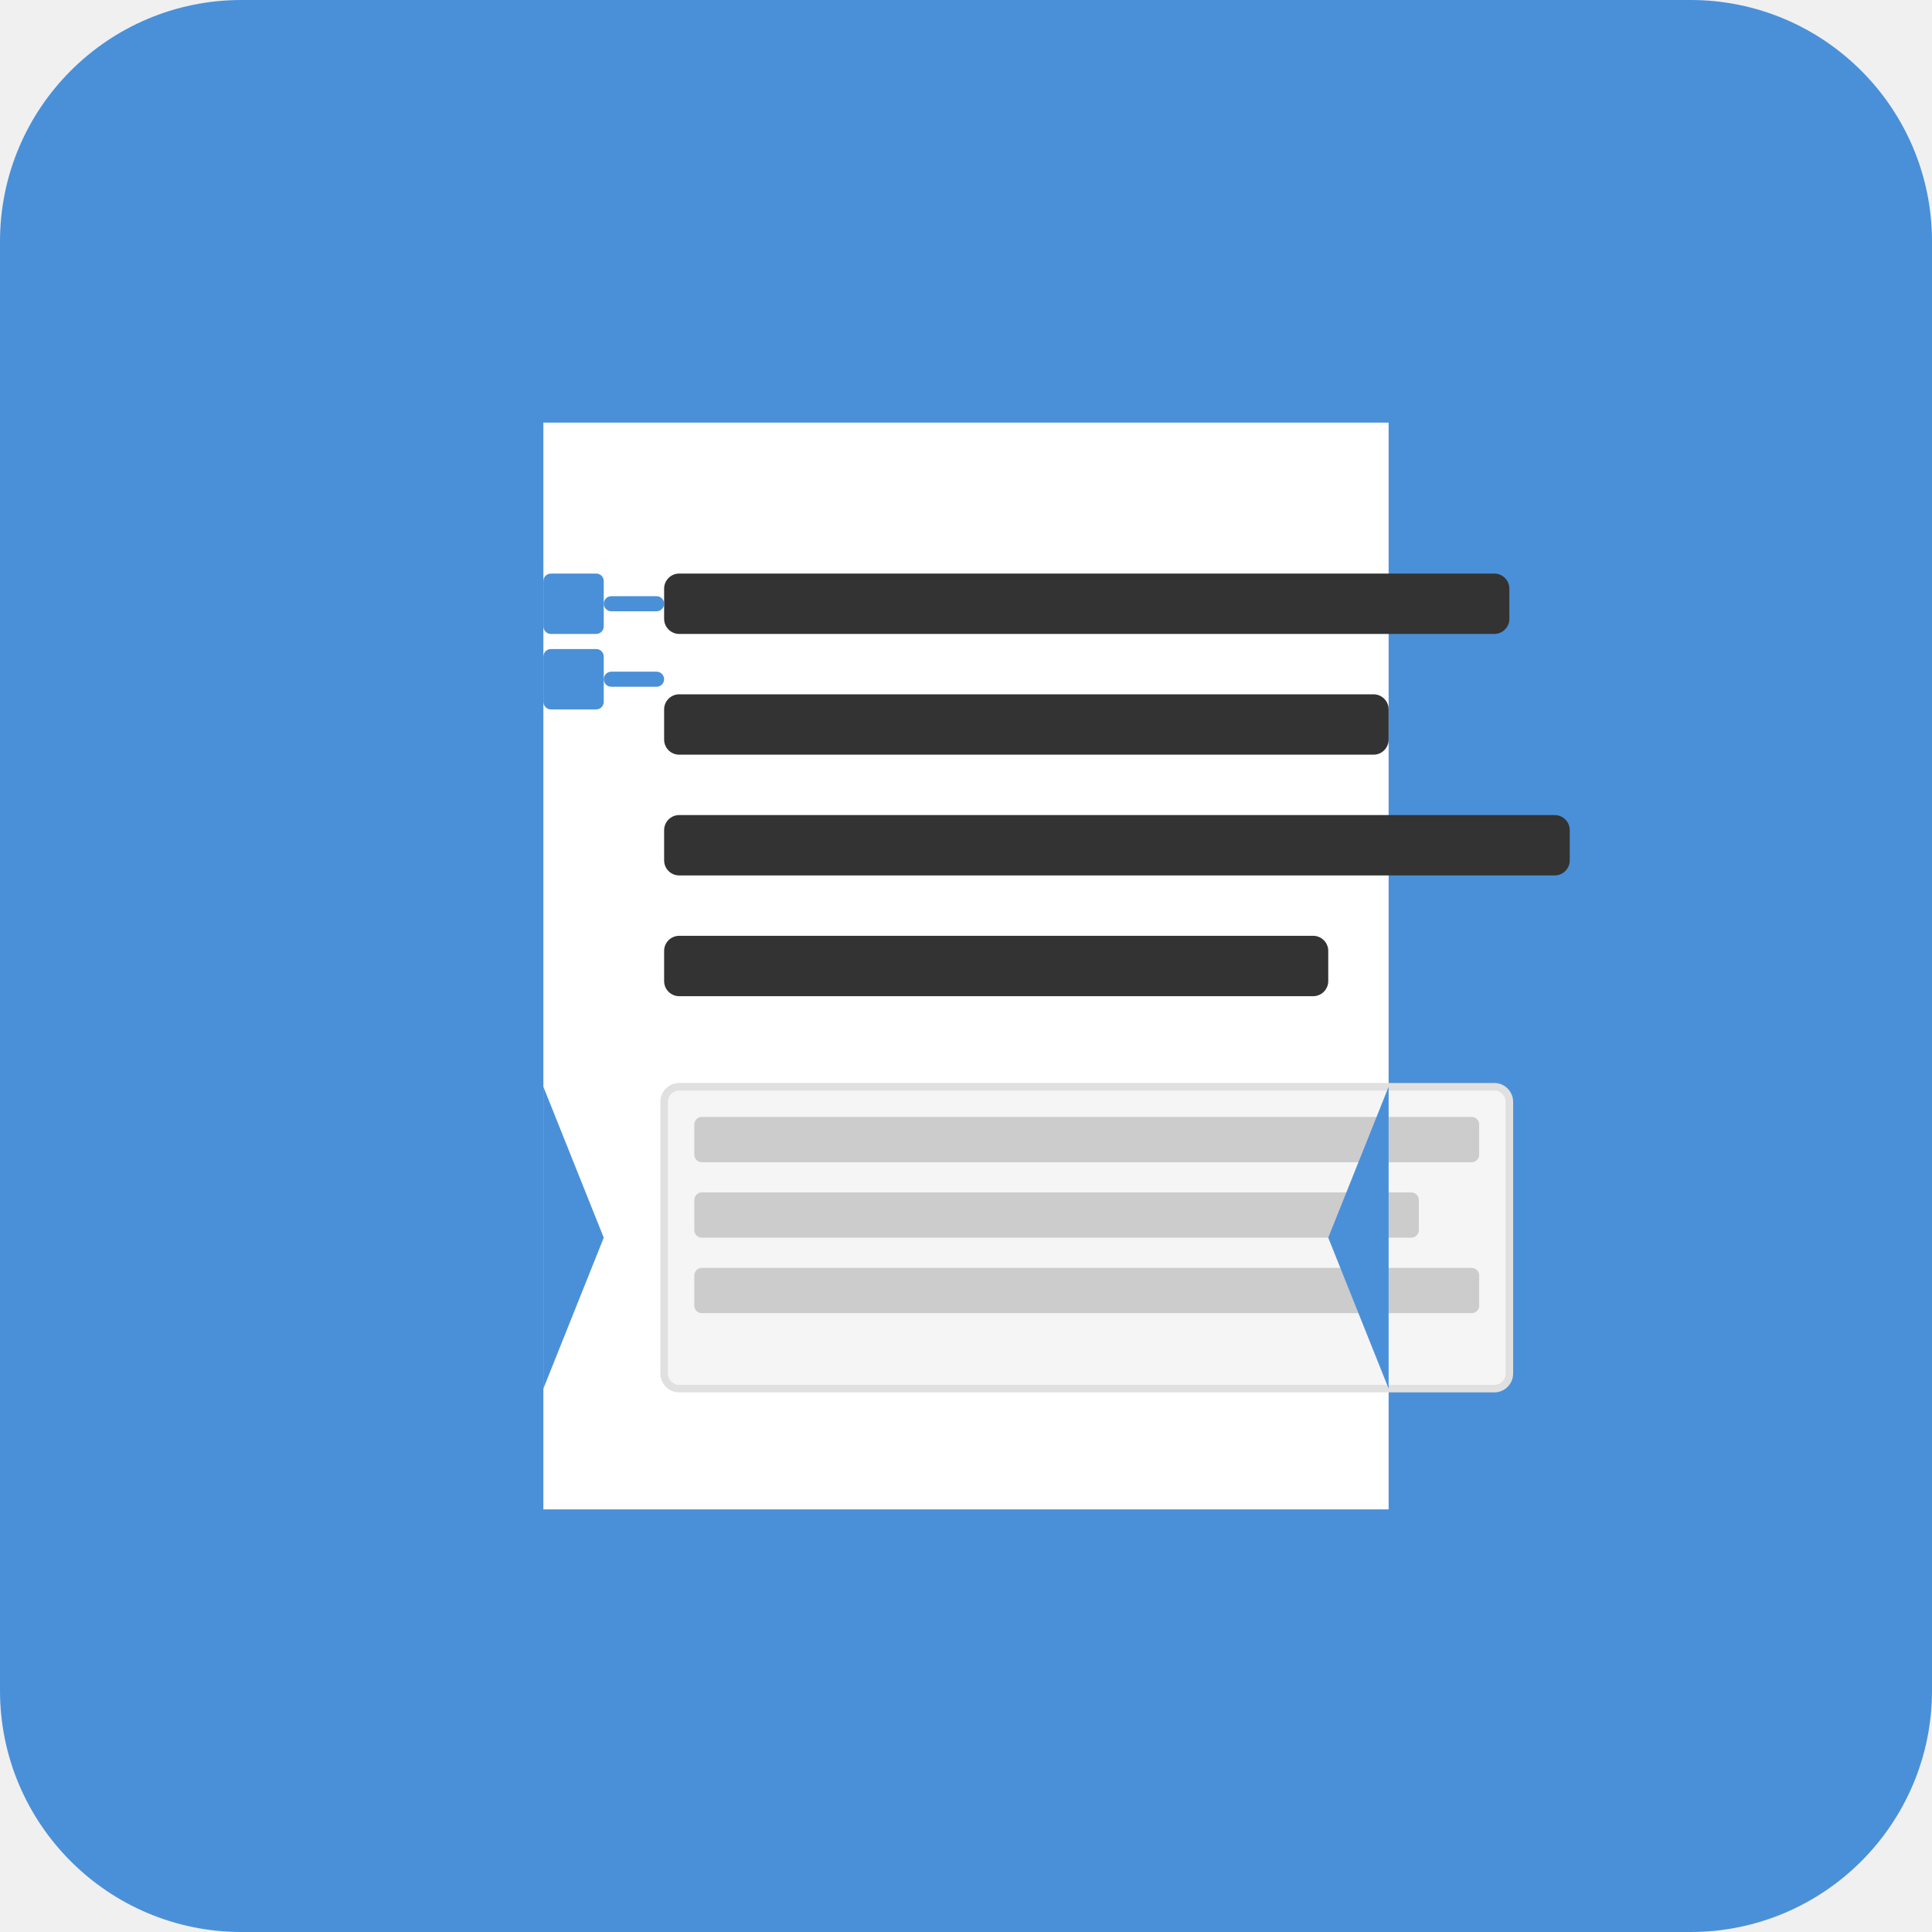
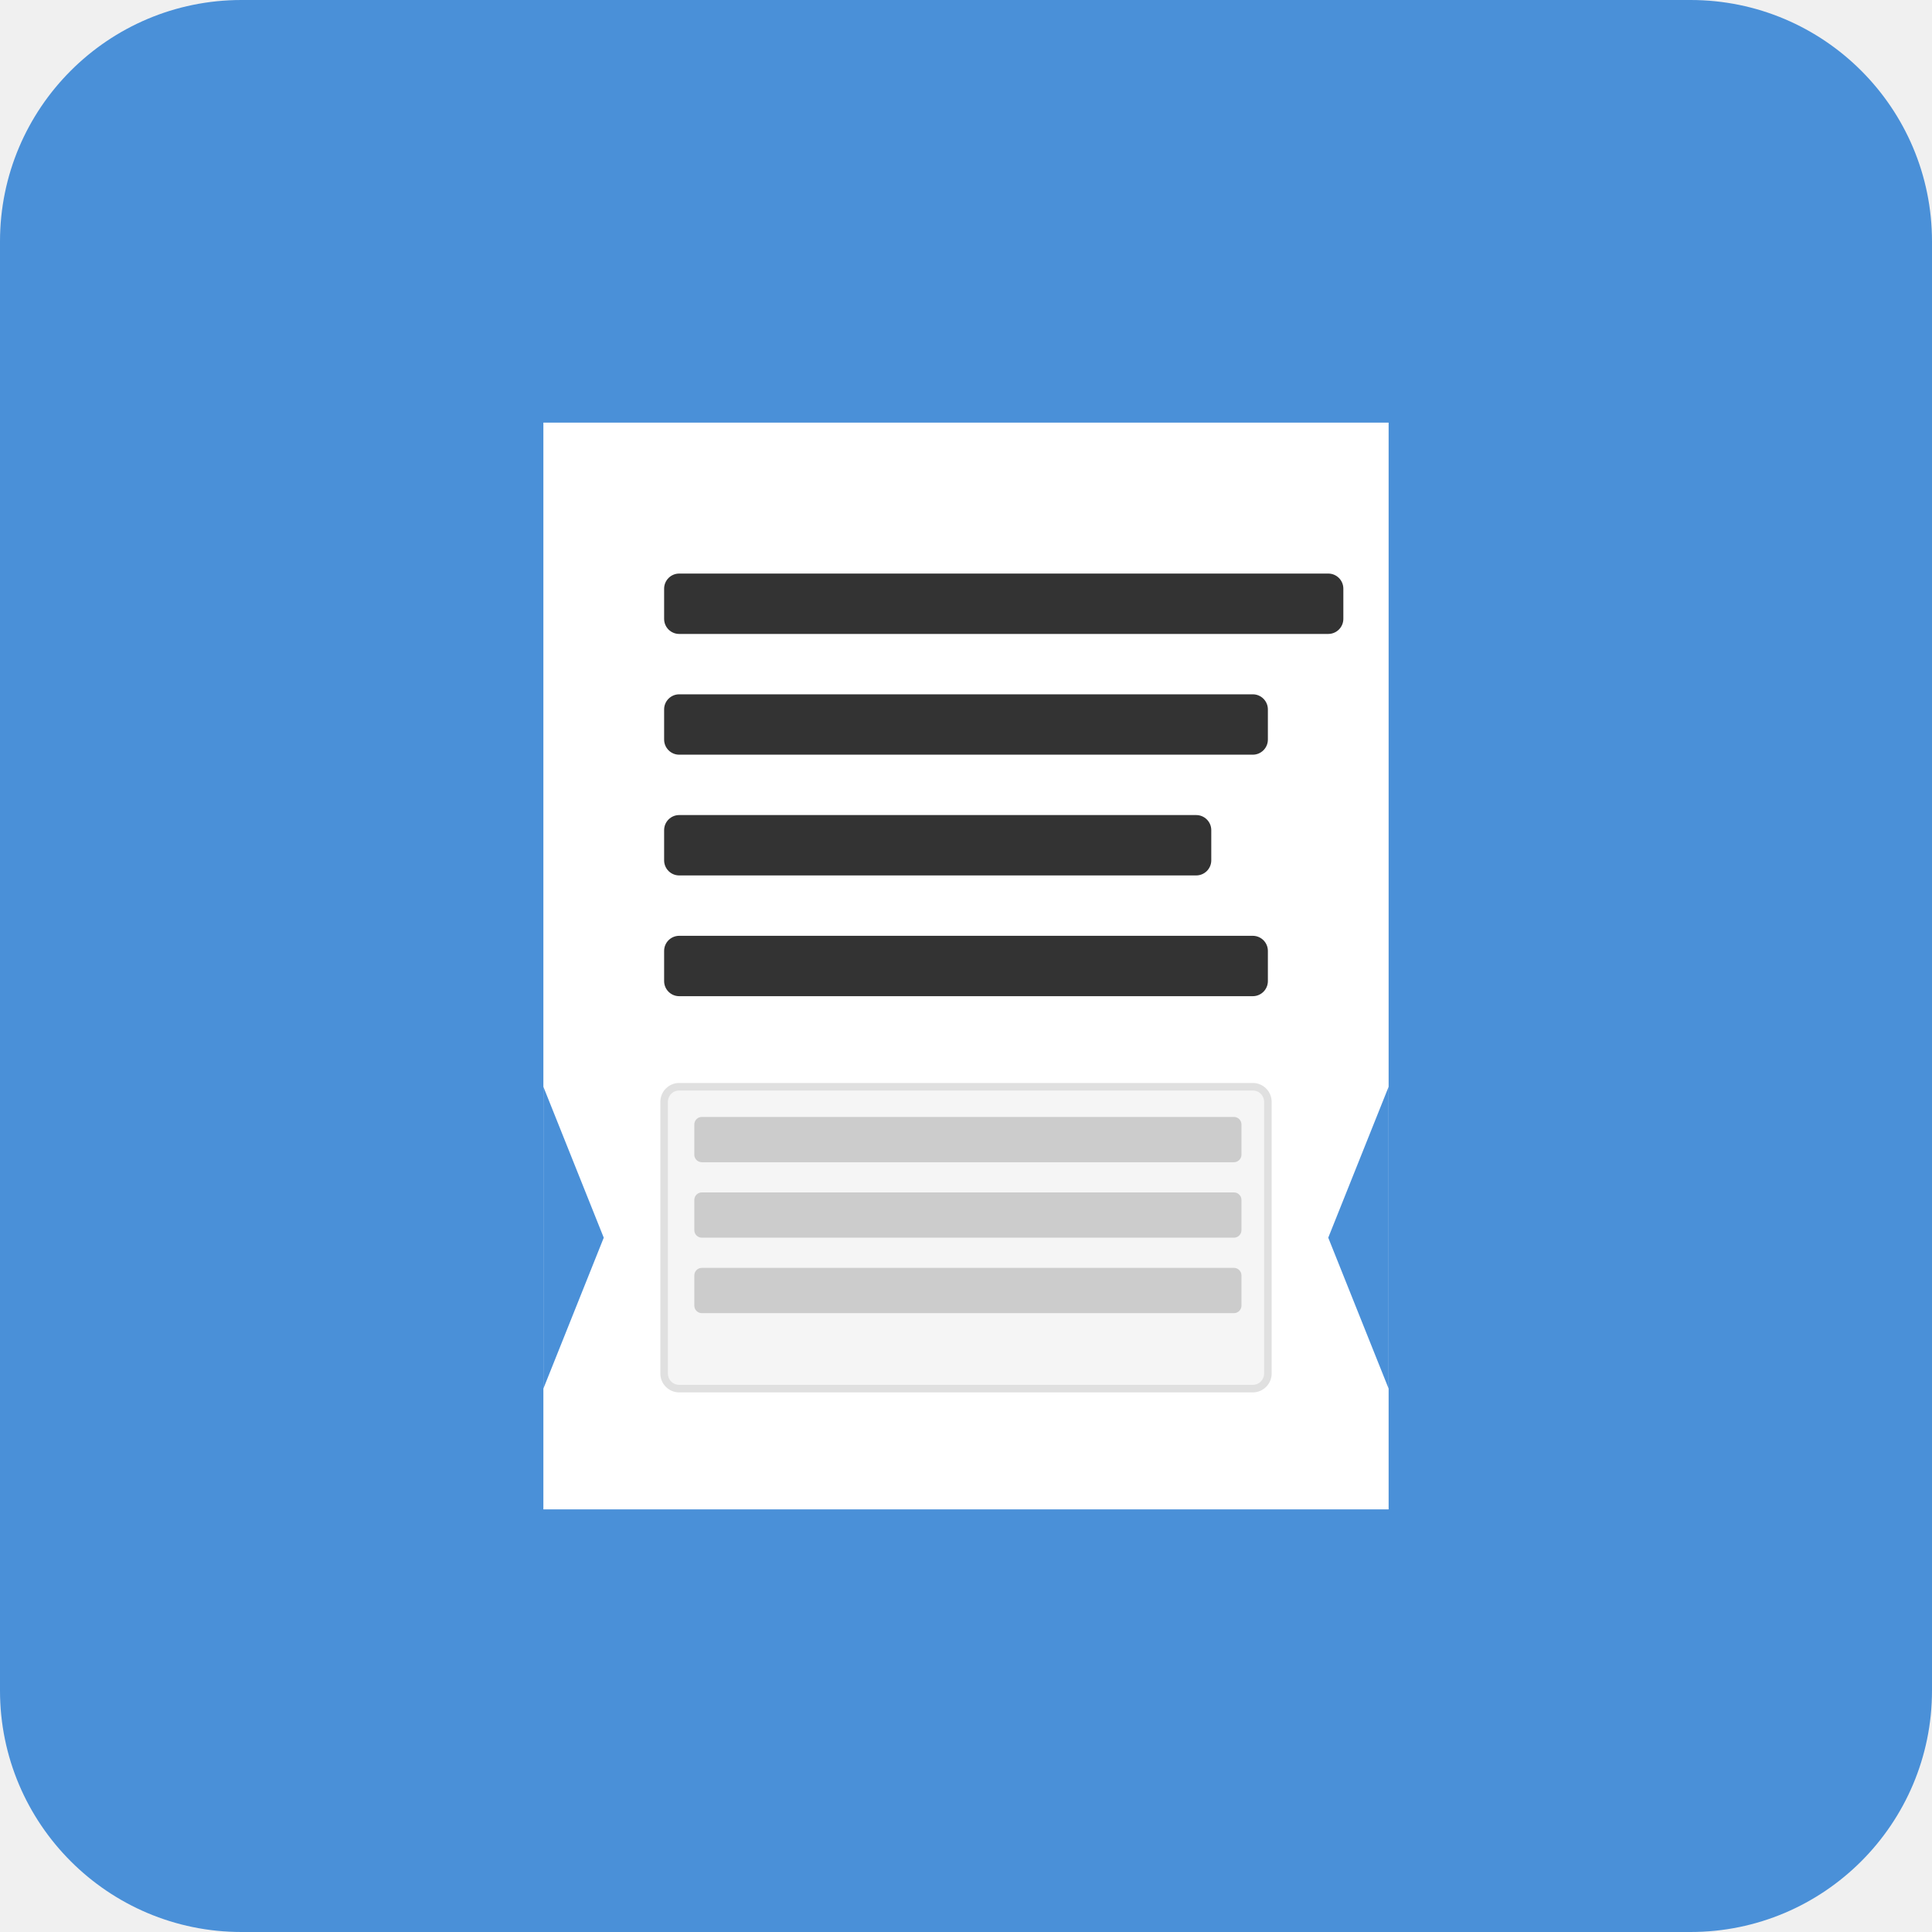
<svg xmlns="http://www.w3.org/2000/svg" width="512" height="512" viewBox="0 0 512 512">
  <rect width="512" height="512" fill="#4A90D8" rx="64" />
-   <path d="M144 112 L368 112 L368 400 L144 400 Z" fill="#FFFFFF" rx="8" />
-   <rect x="176" y="152" width="224" height="16" rx="4" fill="#333333" />
-   <rect x="176" y="184" width="192" height="16" rx="4" fill="#333333" />
-   <rect x="176" y="216" width="240" height="16" rx="4" fill="#333333" />
-   <rect x="176" y="248" width="176" height="16" rx="4" fill="#333333" />
-   <rect x="144" y="152" width="16" height="16" rx="2" fill="#4A90D8" />
-   <rect x="160" y="158" width="16" height="4" rx="2" fill="#4A90D8" />
-   <rect x="144" y="172" width="16" height="16" rx="2" fill="#4A90D8" />
-   <rect x="160" y="178" width="16" height="4" rx="2" fill="#4A90D8" />
-   <rect x="176" y="288" width="224" height="80" rx="4" fill="#F5F5F5" stroke="#E0E0E0" stroke-width="2" />
-   <rect x="184" y="296" width="208" height="12" rx="2" fill="#CCCCCC" />
-   <rect x="184" y="316" width="192" height="12" rx="2" fill="#CCCCCC" />
-   <rect x="184" y="336" width="208" height="12" rx="2" fill="#CCCCCC" />
+   <path d="M144 112 L368 112 L368 400 L144 400 Z" fill="#FFFFFF" />
+   <rect x="176" y="152" width="180" height="16" rx="4" fill="#333333" />
+   <rect x="176" y="184" width="160" height="16" rx="4" fill="#333333" />
+   <rect x="176" y="216" width="145" height="16" rx="4" fill="#333333" />
+   <rect x="176" y="248" width="160" height="16" rx="4" fill="#333333" />
+   <rect x="176" y="288" width="160" height="80" rx="4" fill="#F5F5F5" stroke="#E0E0E0" stroke-width="2" />
+   <rect x="184" y="296" width="145" height="12" rx="2" fill="#CCCCCC" />
+   <rect x="184" y="316" width="145" height="12" rx="2" fill="#CCCCCC" />
+   <rect x="184" y="336" width="145" height="12" rx="2" fill="#CCCCCC" />
  <path d="M144 288 L160 328 L144 368 Z" fill="#4A90D8" />
  <path d="M368 288 L352 328 L368 368 Z" fill="#4A90D8" />
</svg>
